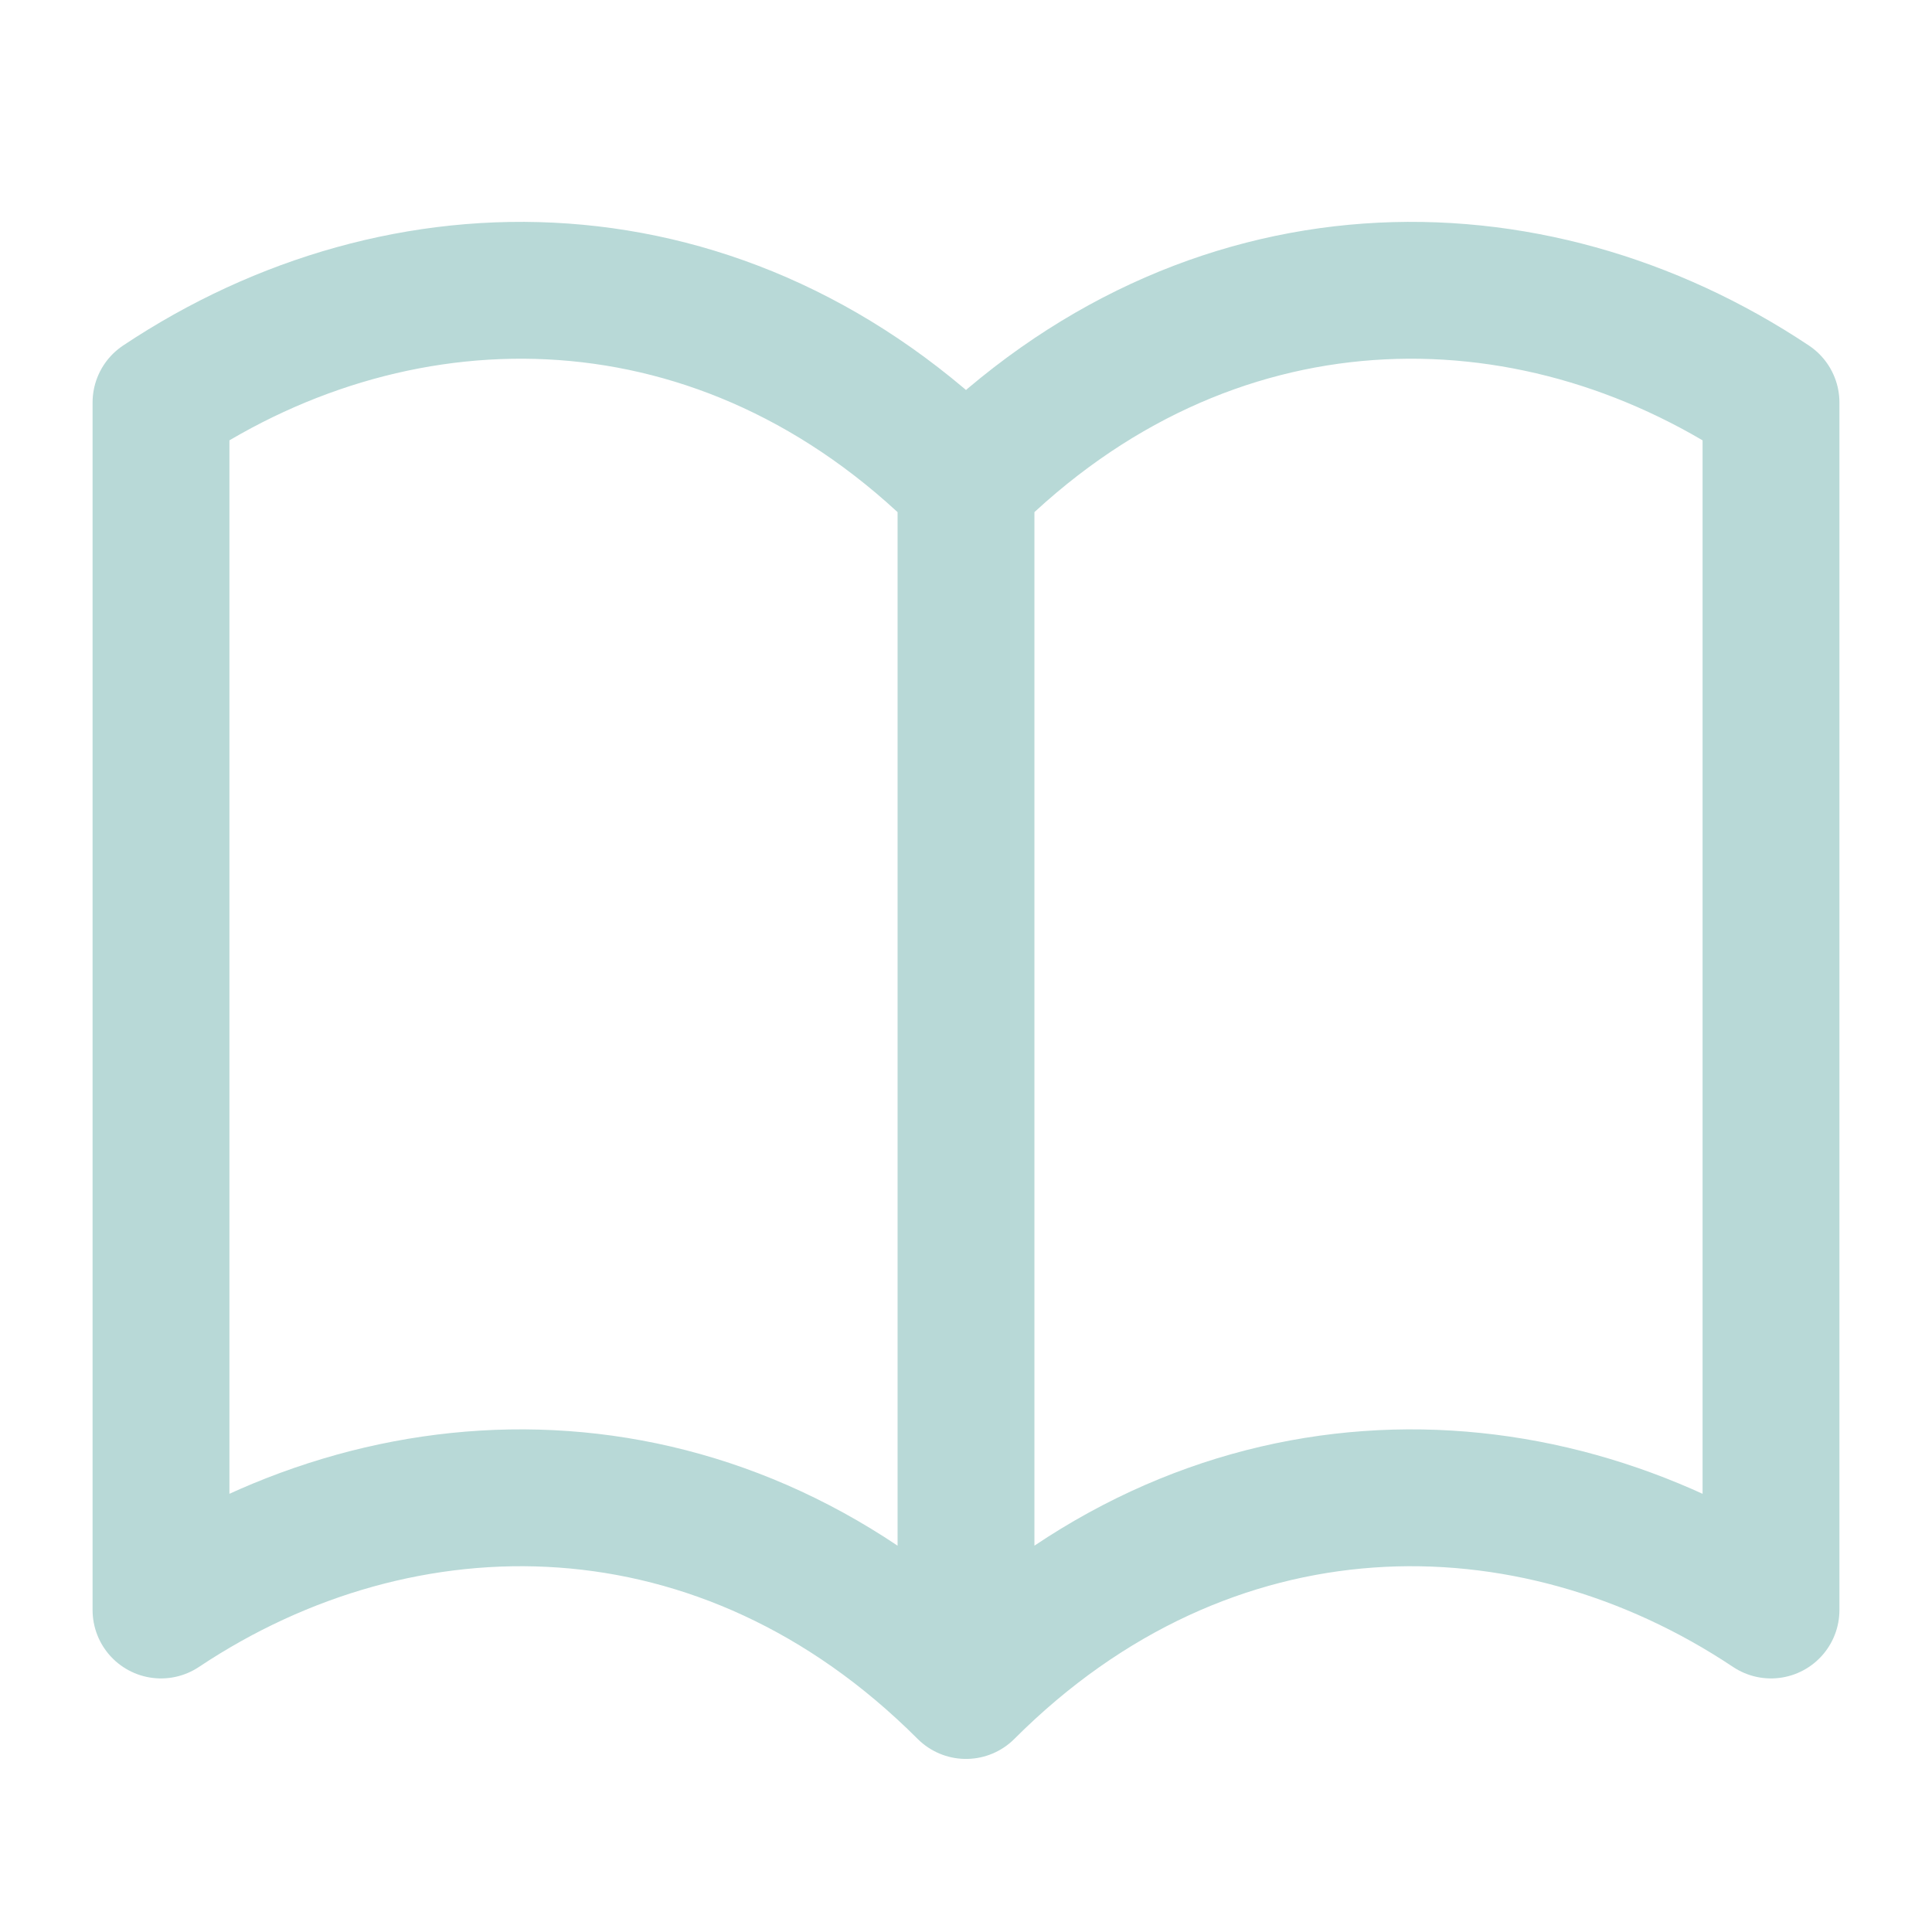
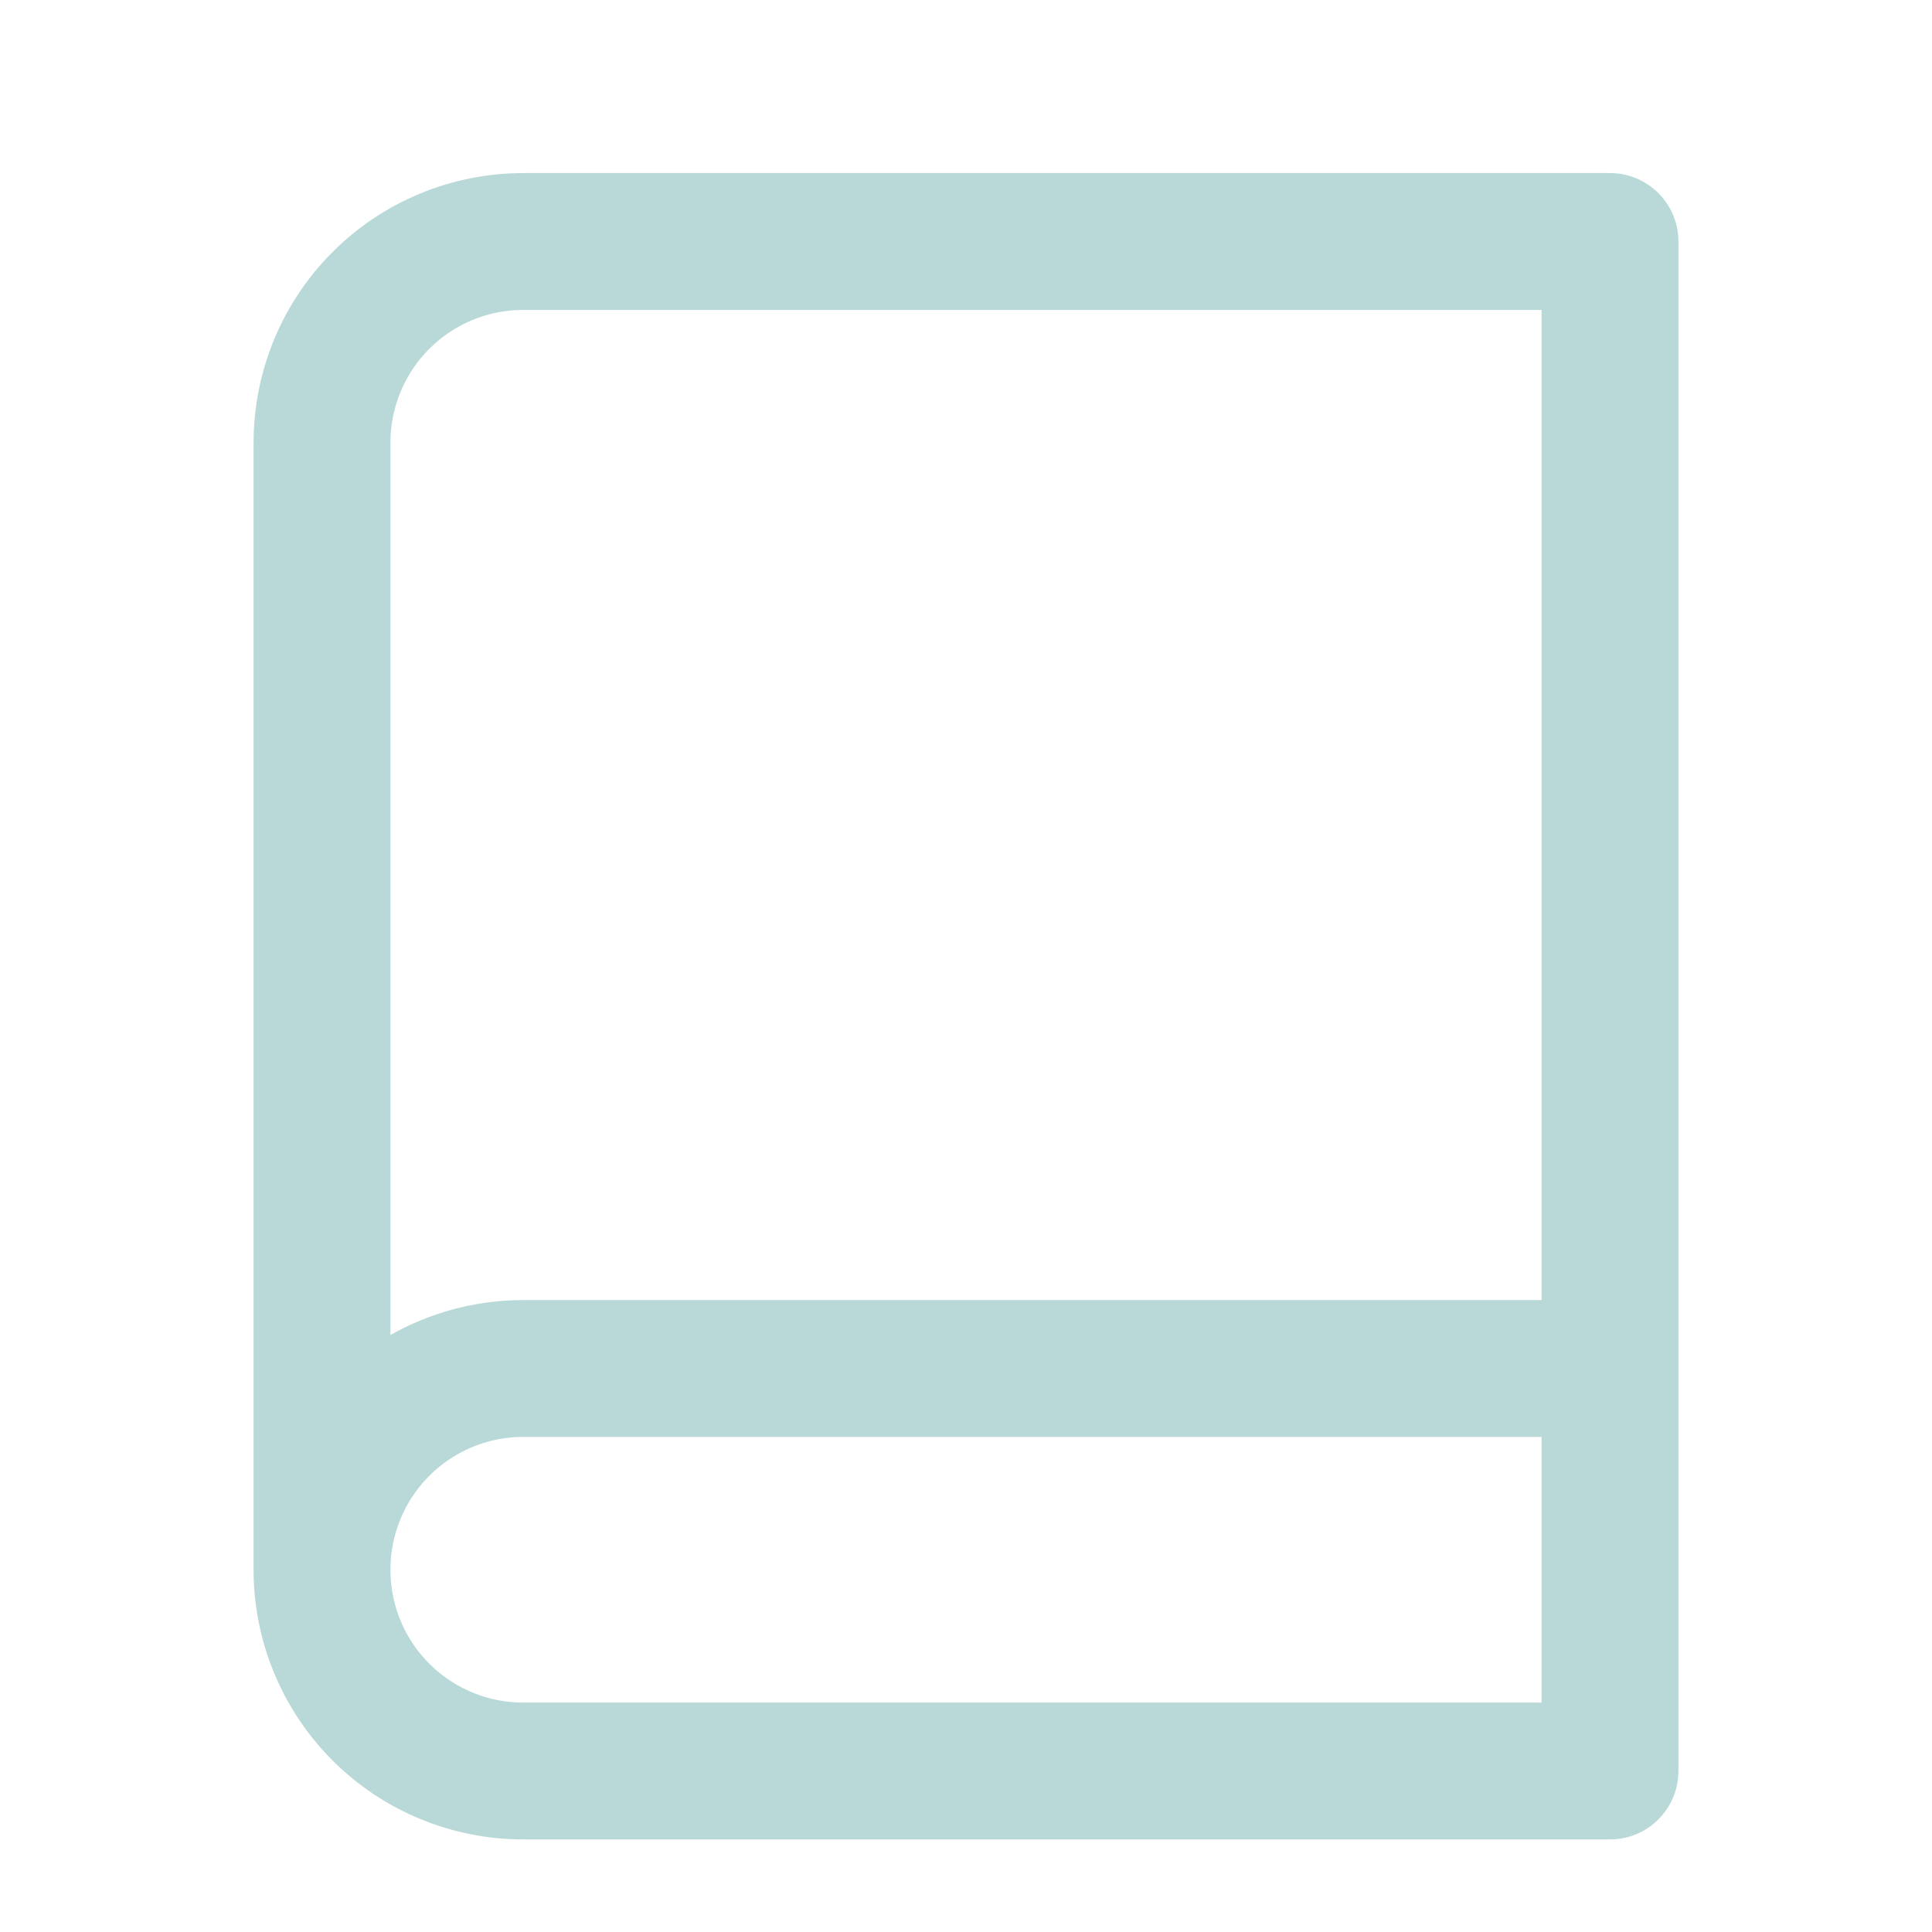
<svg xmlns="http://www.w3.org/2000/svg" width="24" height="24" viewBox="0 0 24 24" fill="none">
-   <path d="M12 21C15 18 19 18 22 20V5C19 3 15 3 12 6C9 3 5 3 2 5V20C5 18 9 18 12 21ZM12 6V21" stroke-width="1.7" stroke-linecap="round" stroke-linejoin="round" stroke="#B8D9D7" />
+   <path d="M4 19.5C4 18.837 4.263 18.201 4.732 17.732C5.201 17.263 5.837 17 6.5 17H20M4 19.5C4 20.163 4.263 20.799 4.732 21.268C5.201 21.737 5.837 22 6.5 22H20V17M4 19.5V5.5C4 4.837 4.263 4.201 4.732 3.732C5.201 3.263 5.837 3 6.5 3H20V17" stroke-width="1.7" stroke-linecap="round" stroke-linejoin="round" stroke="#B8D9D7" />
</svg>
